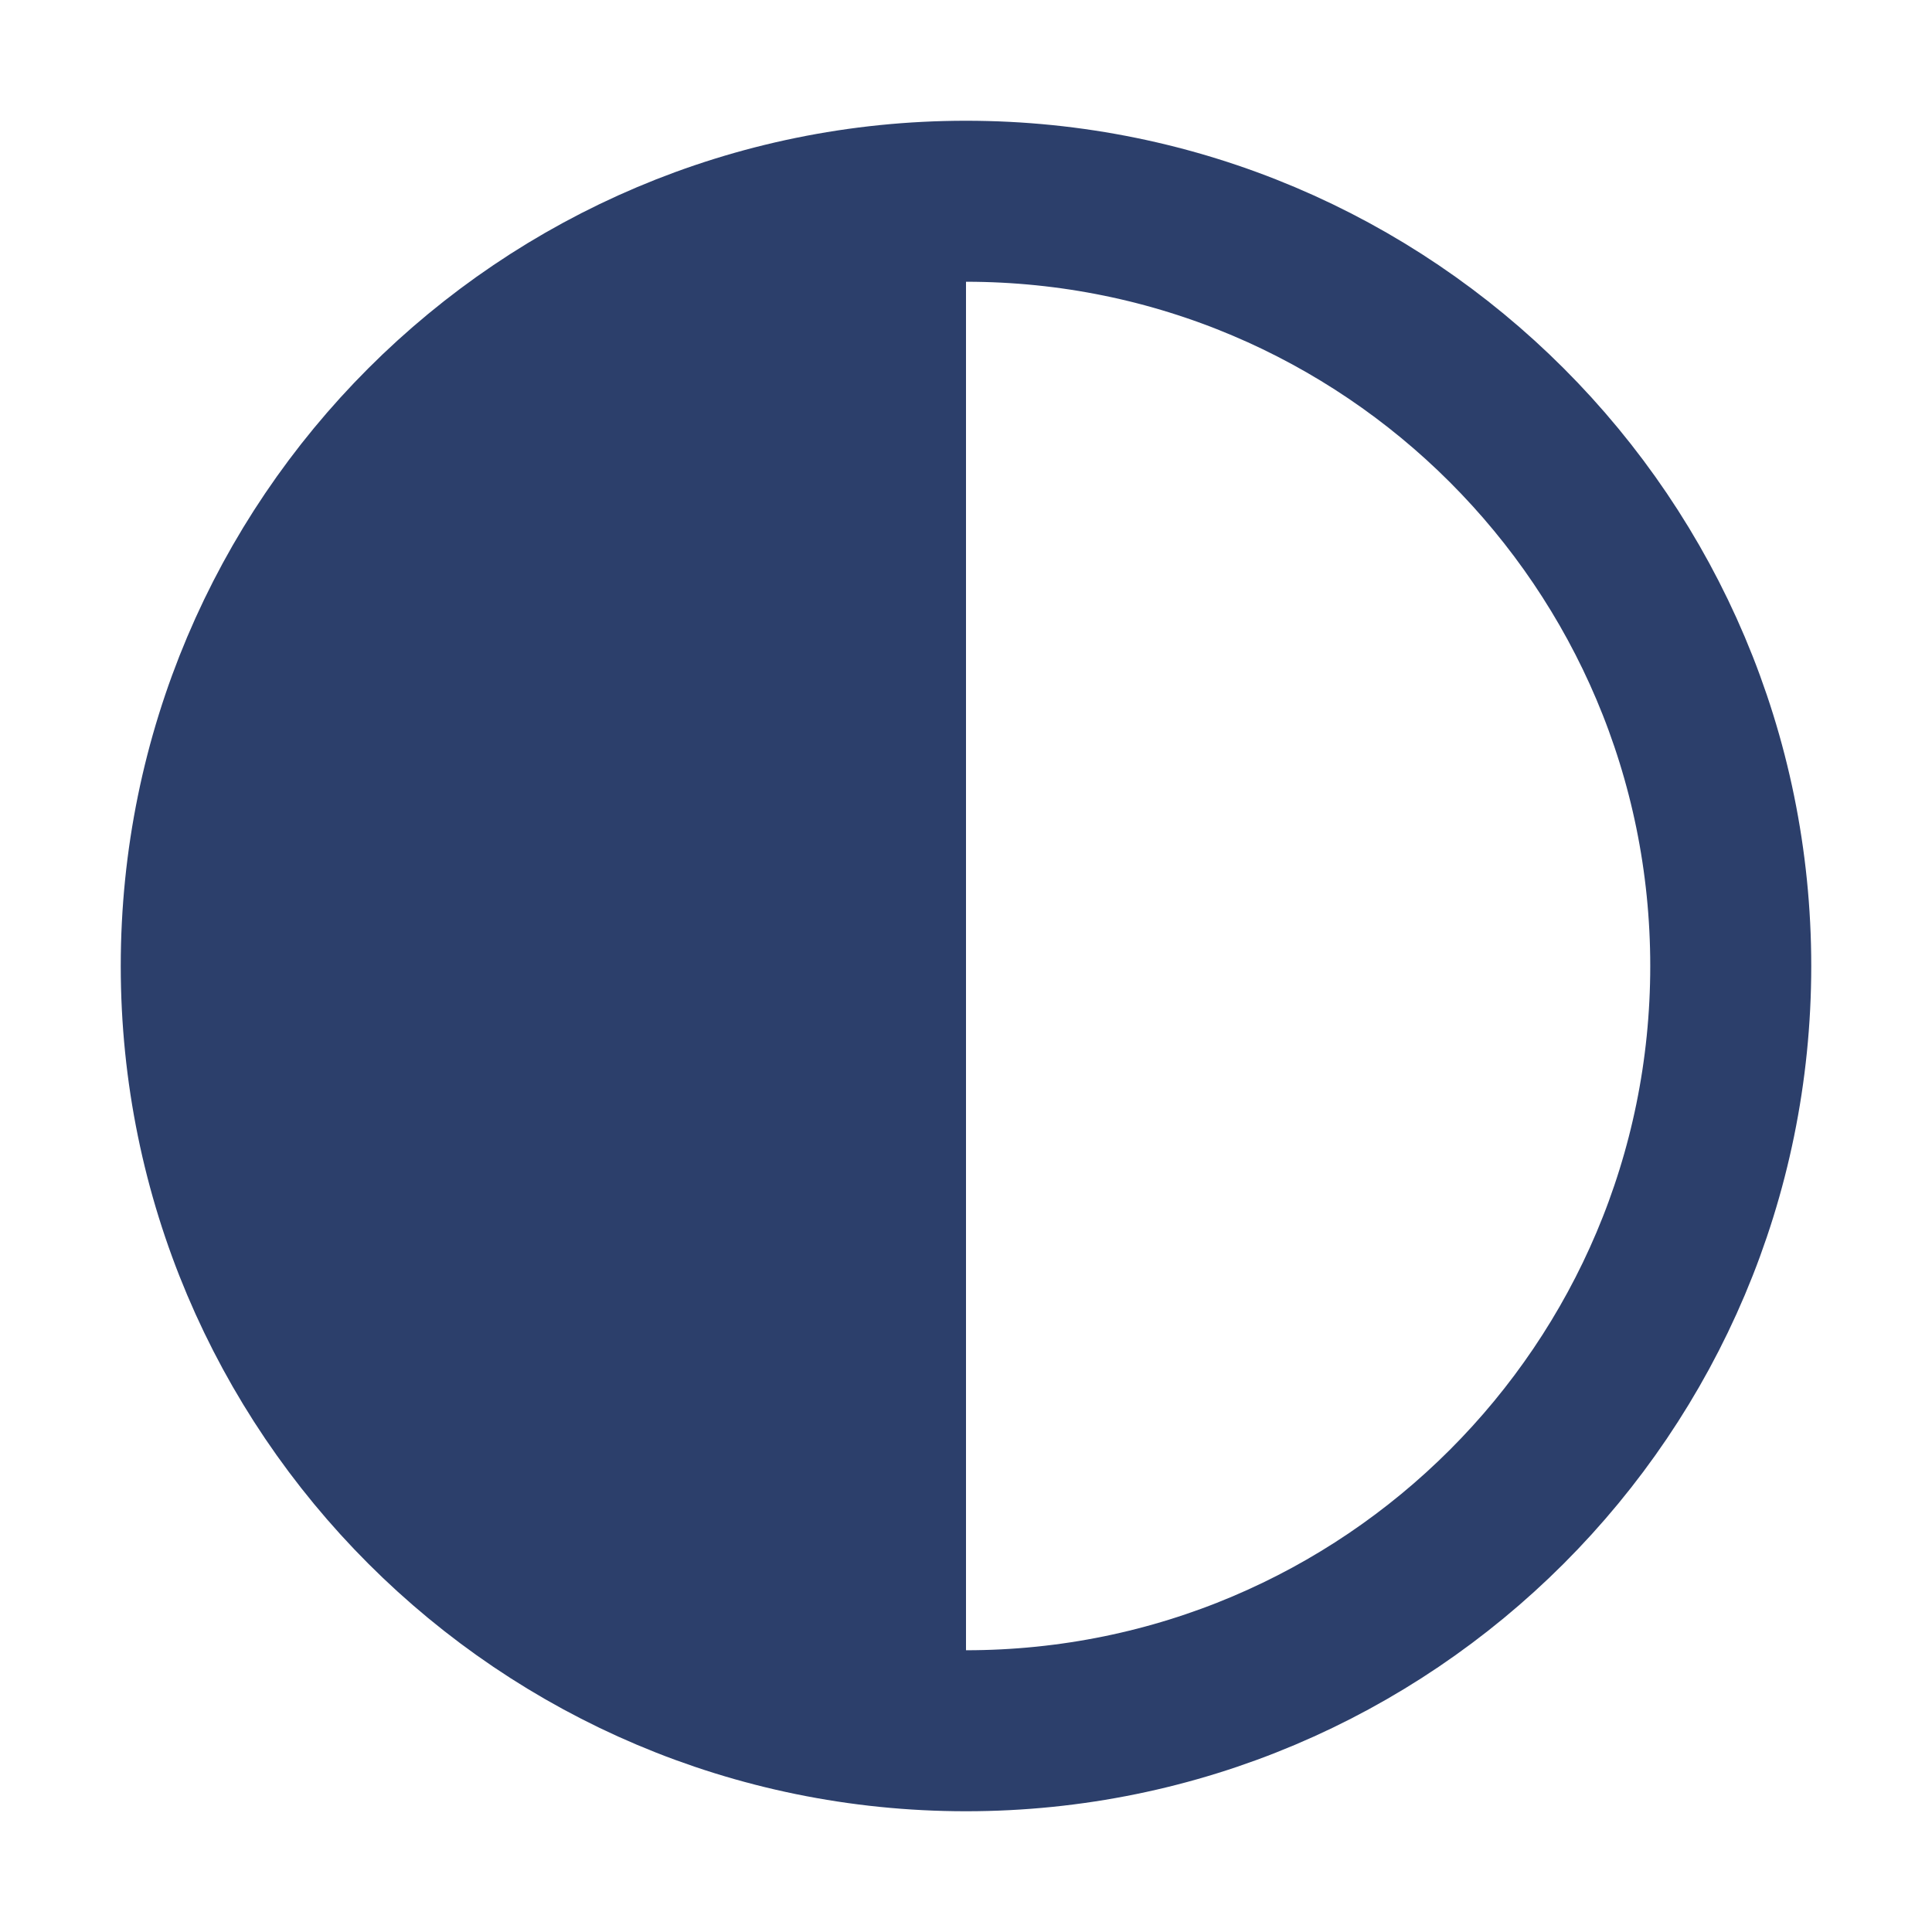
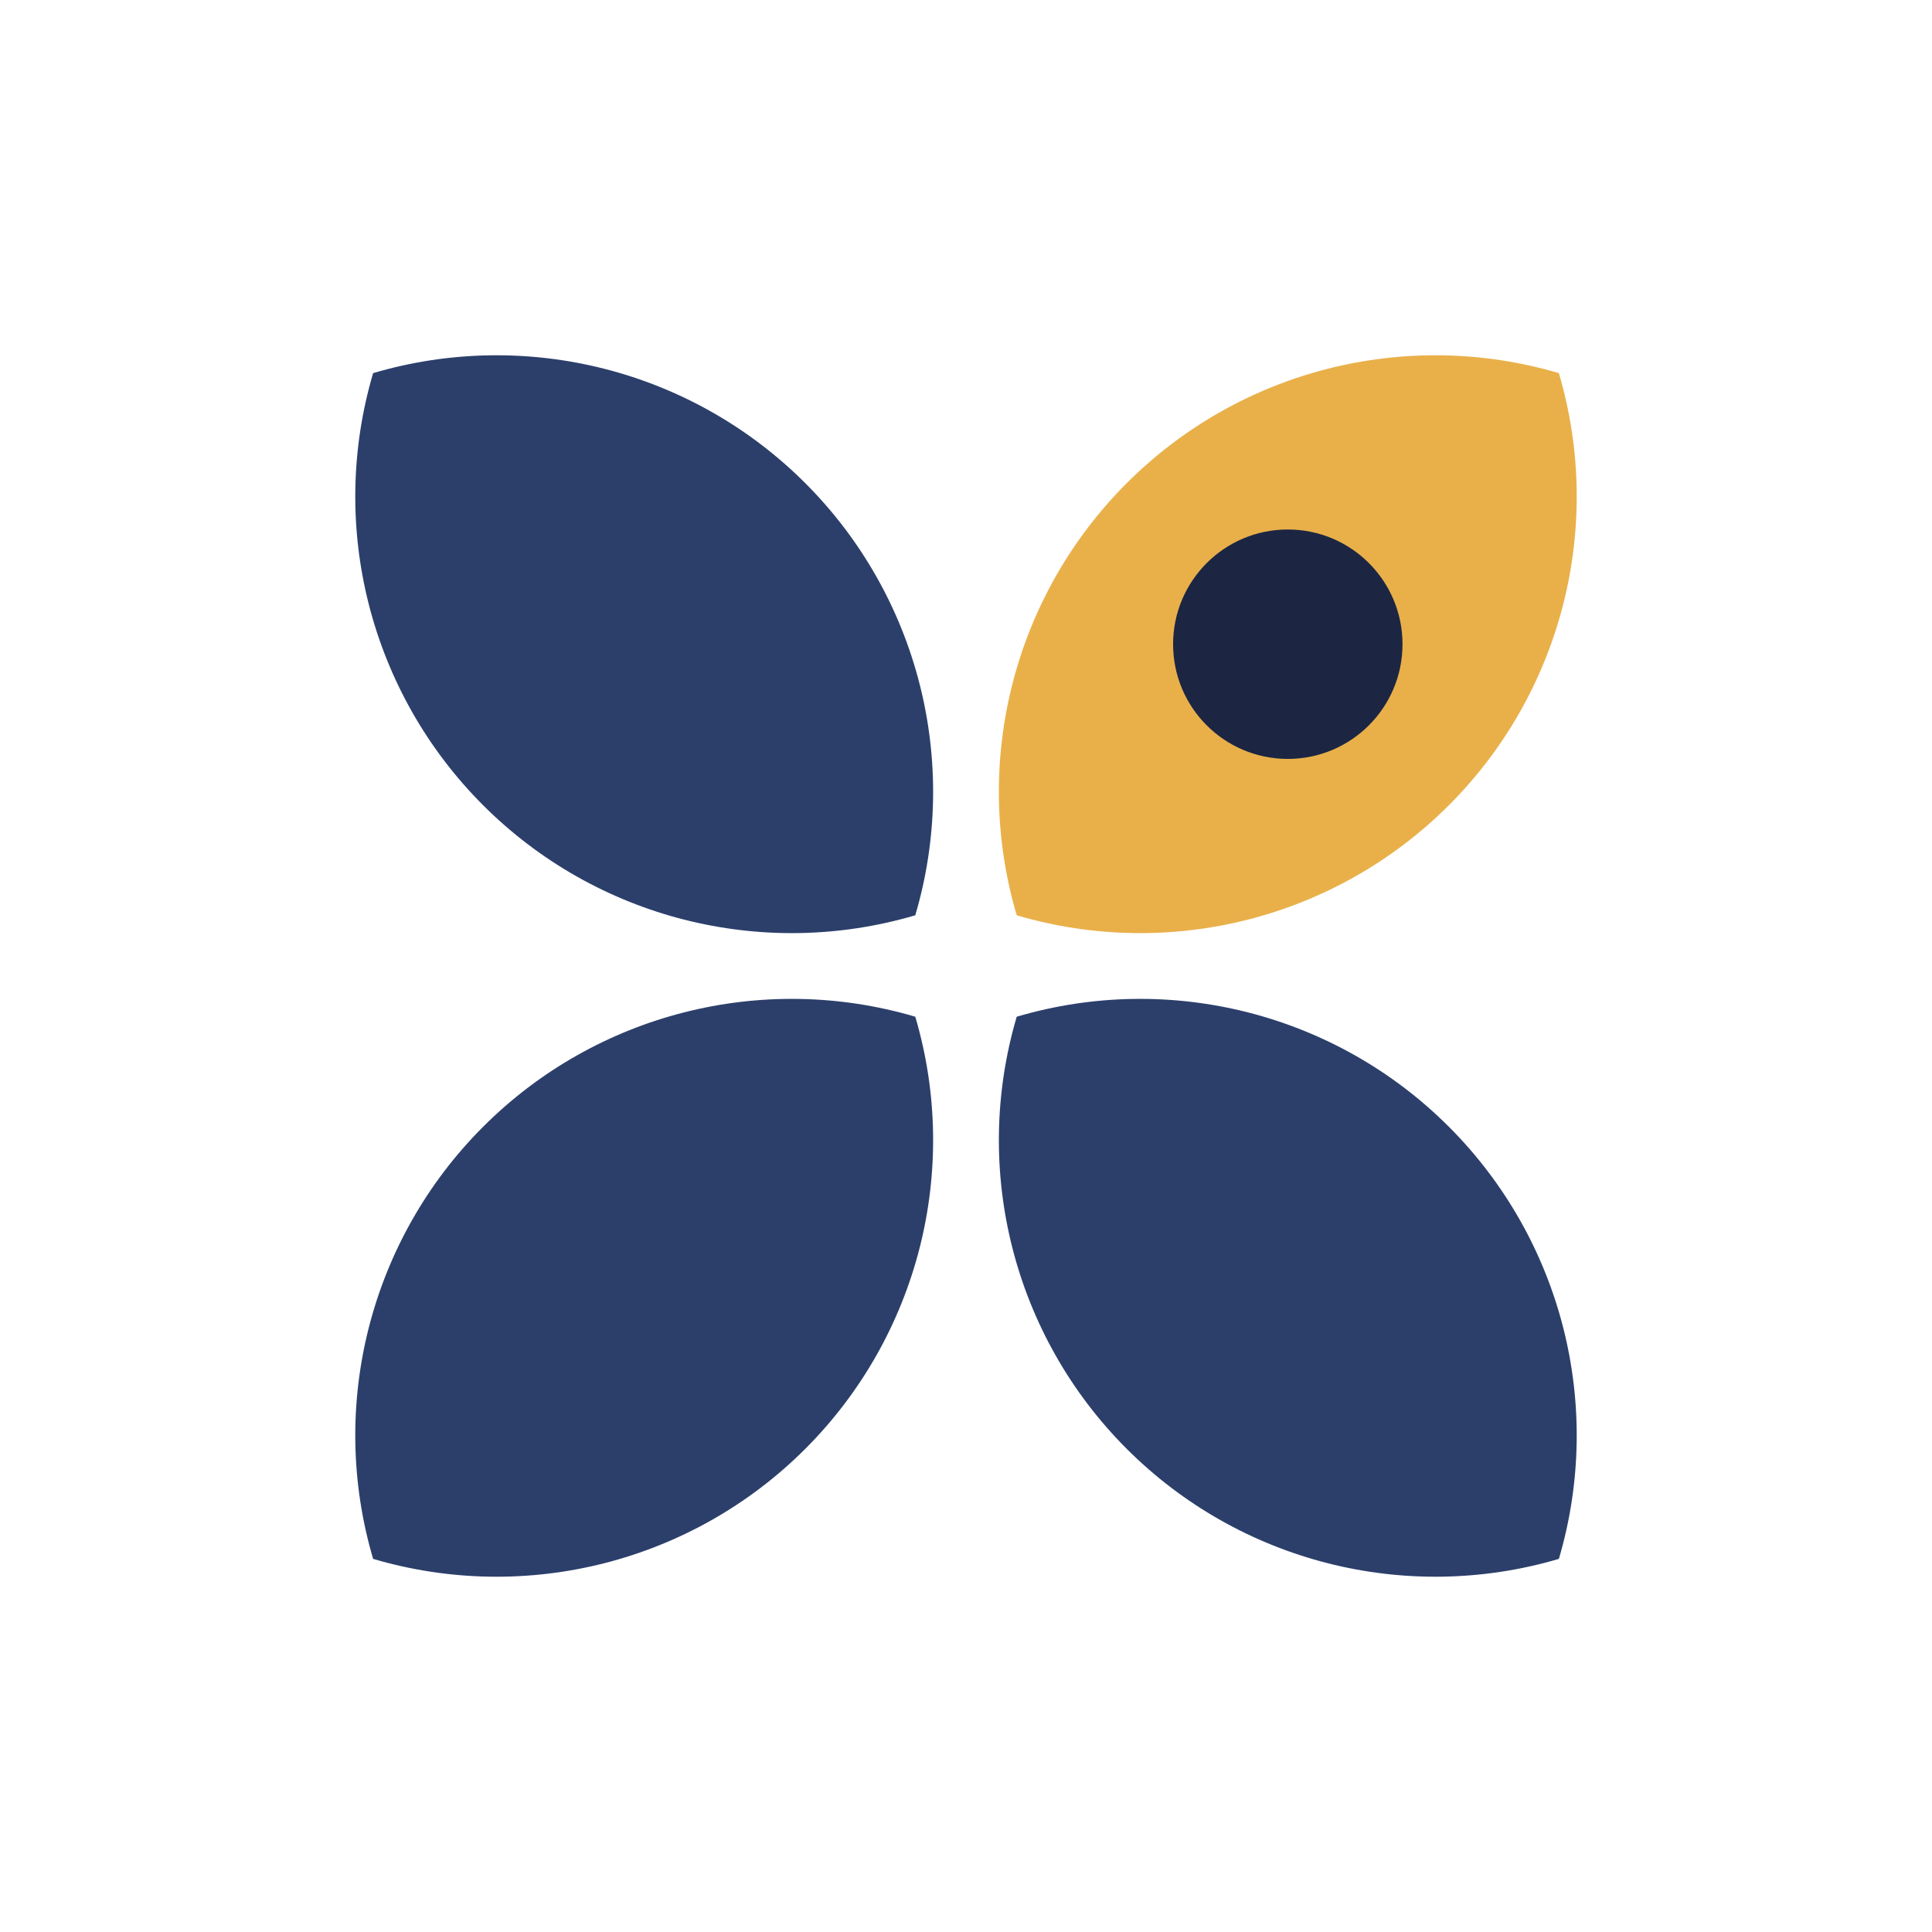
- <svg xmlns="http://www.w3.org/2000/svg" viewBox="0 0 24 24">
-   <style>g{color:#2c3f6b}@media (prefers-color-scheme:dark){g{color:#a7b8e6}}</style>
-   <g>
-     <circle cx="12" cy="12" r="9.5" fill="none" stroke="currentColor" stroke-width="2" />
-     <path d="M12 2.5a9.5 9.5 0 0 0 0 19z" fill="currentColor" />
-   </g>
+ <svg xmlns="http://www.w3.org/2000/svg" viewBox="0 0 32 32">
+   <style>.p{fill:#2c3f6b}@media (prefers-color-scheme:dark){.p{fill:#a7b8e6}}</style>
+   <path class="p" d="M16.84 16.84A7.23 7.23 0 0 1 25.82 25.82A7.23 7.23 0 0 1 16.84 16.84ZM15.16 16.84A7.23 7.23 0 0 1 6.18 25.82A7.23 7.23 0 0 1 15.16 16.84ZM15.16 15.16A7.23 7.23 0 0 1 6.18 6.18A7.23 7.23 0 0 1 15.16 15.16Z" />
+   <path fill="#e9b04a" d="M16.84 15.16A7.23 7.23 0 0 1 25.82 6.18A7.23 7.23 0 0 1 16.84 15.16Z" />
+   <circle cx="21.33" cy="10.67" r="1.9" fill="#1c2643" />
</svg>
